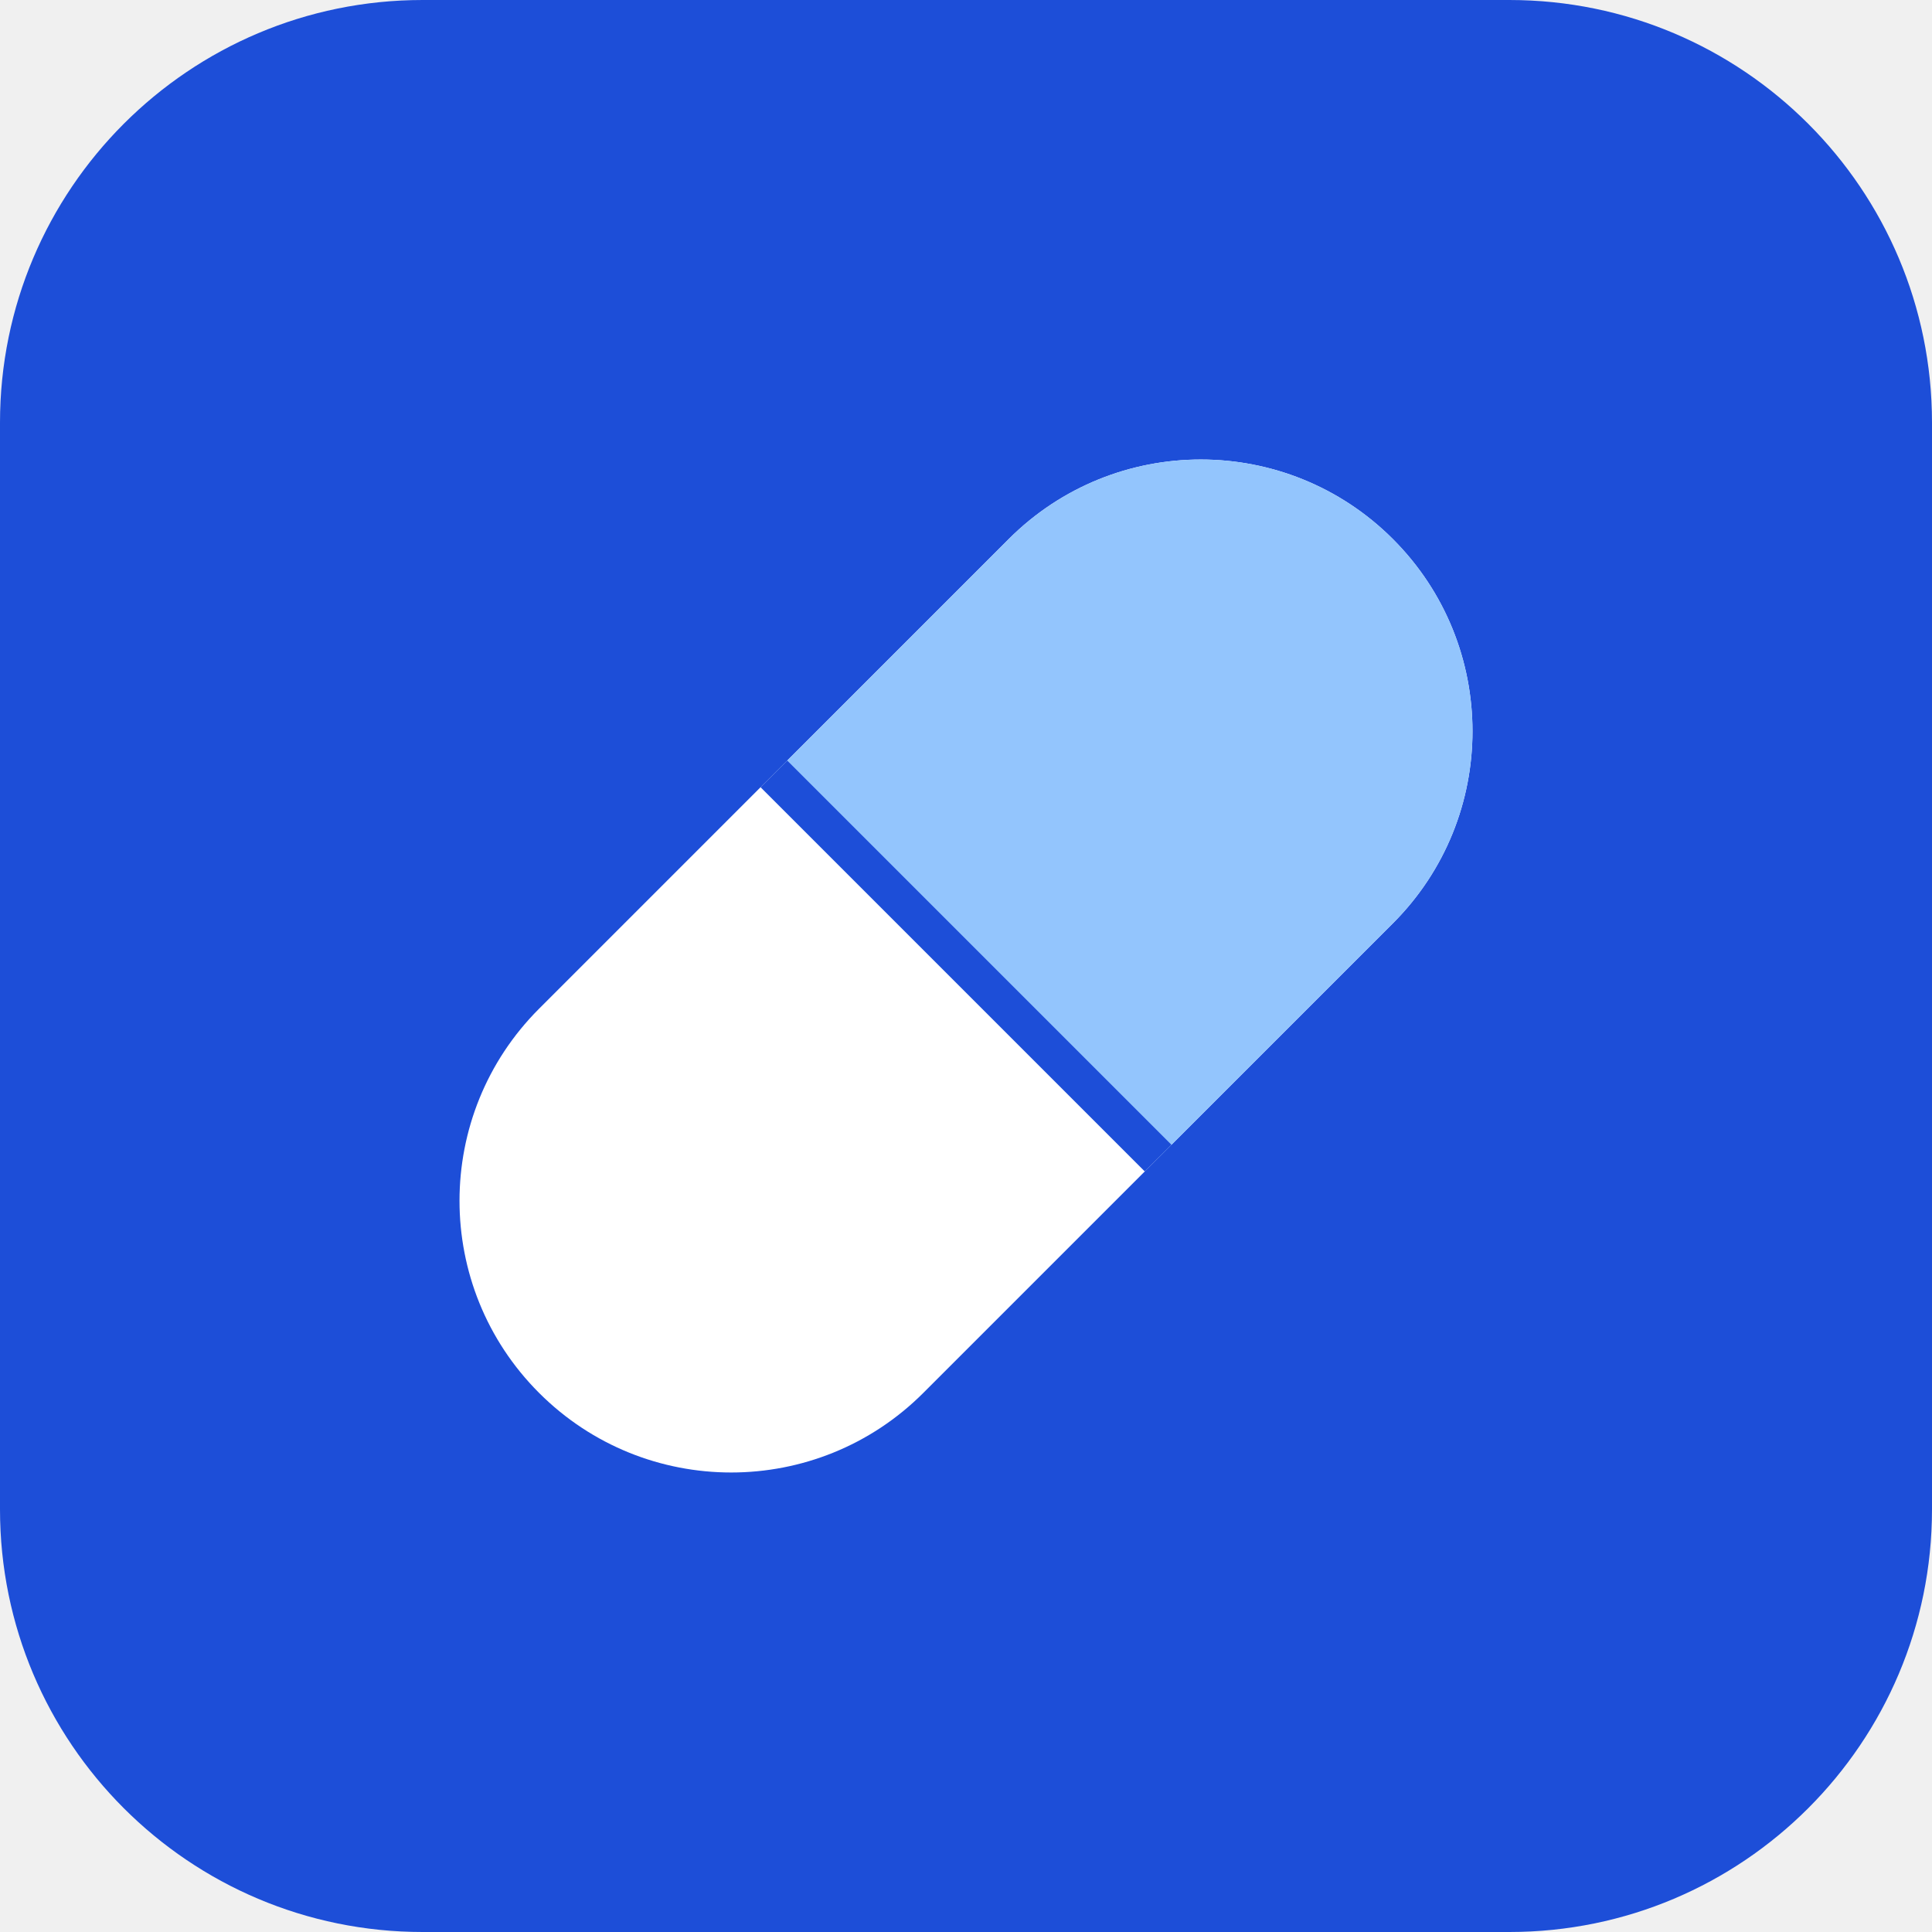
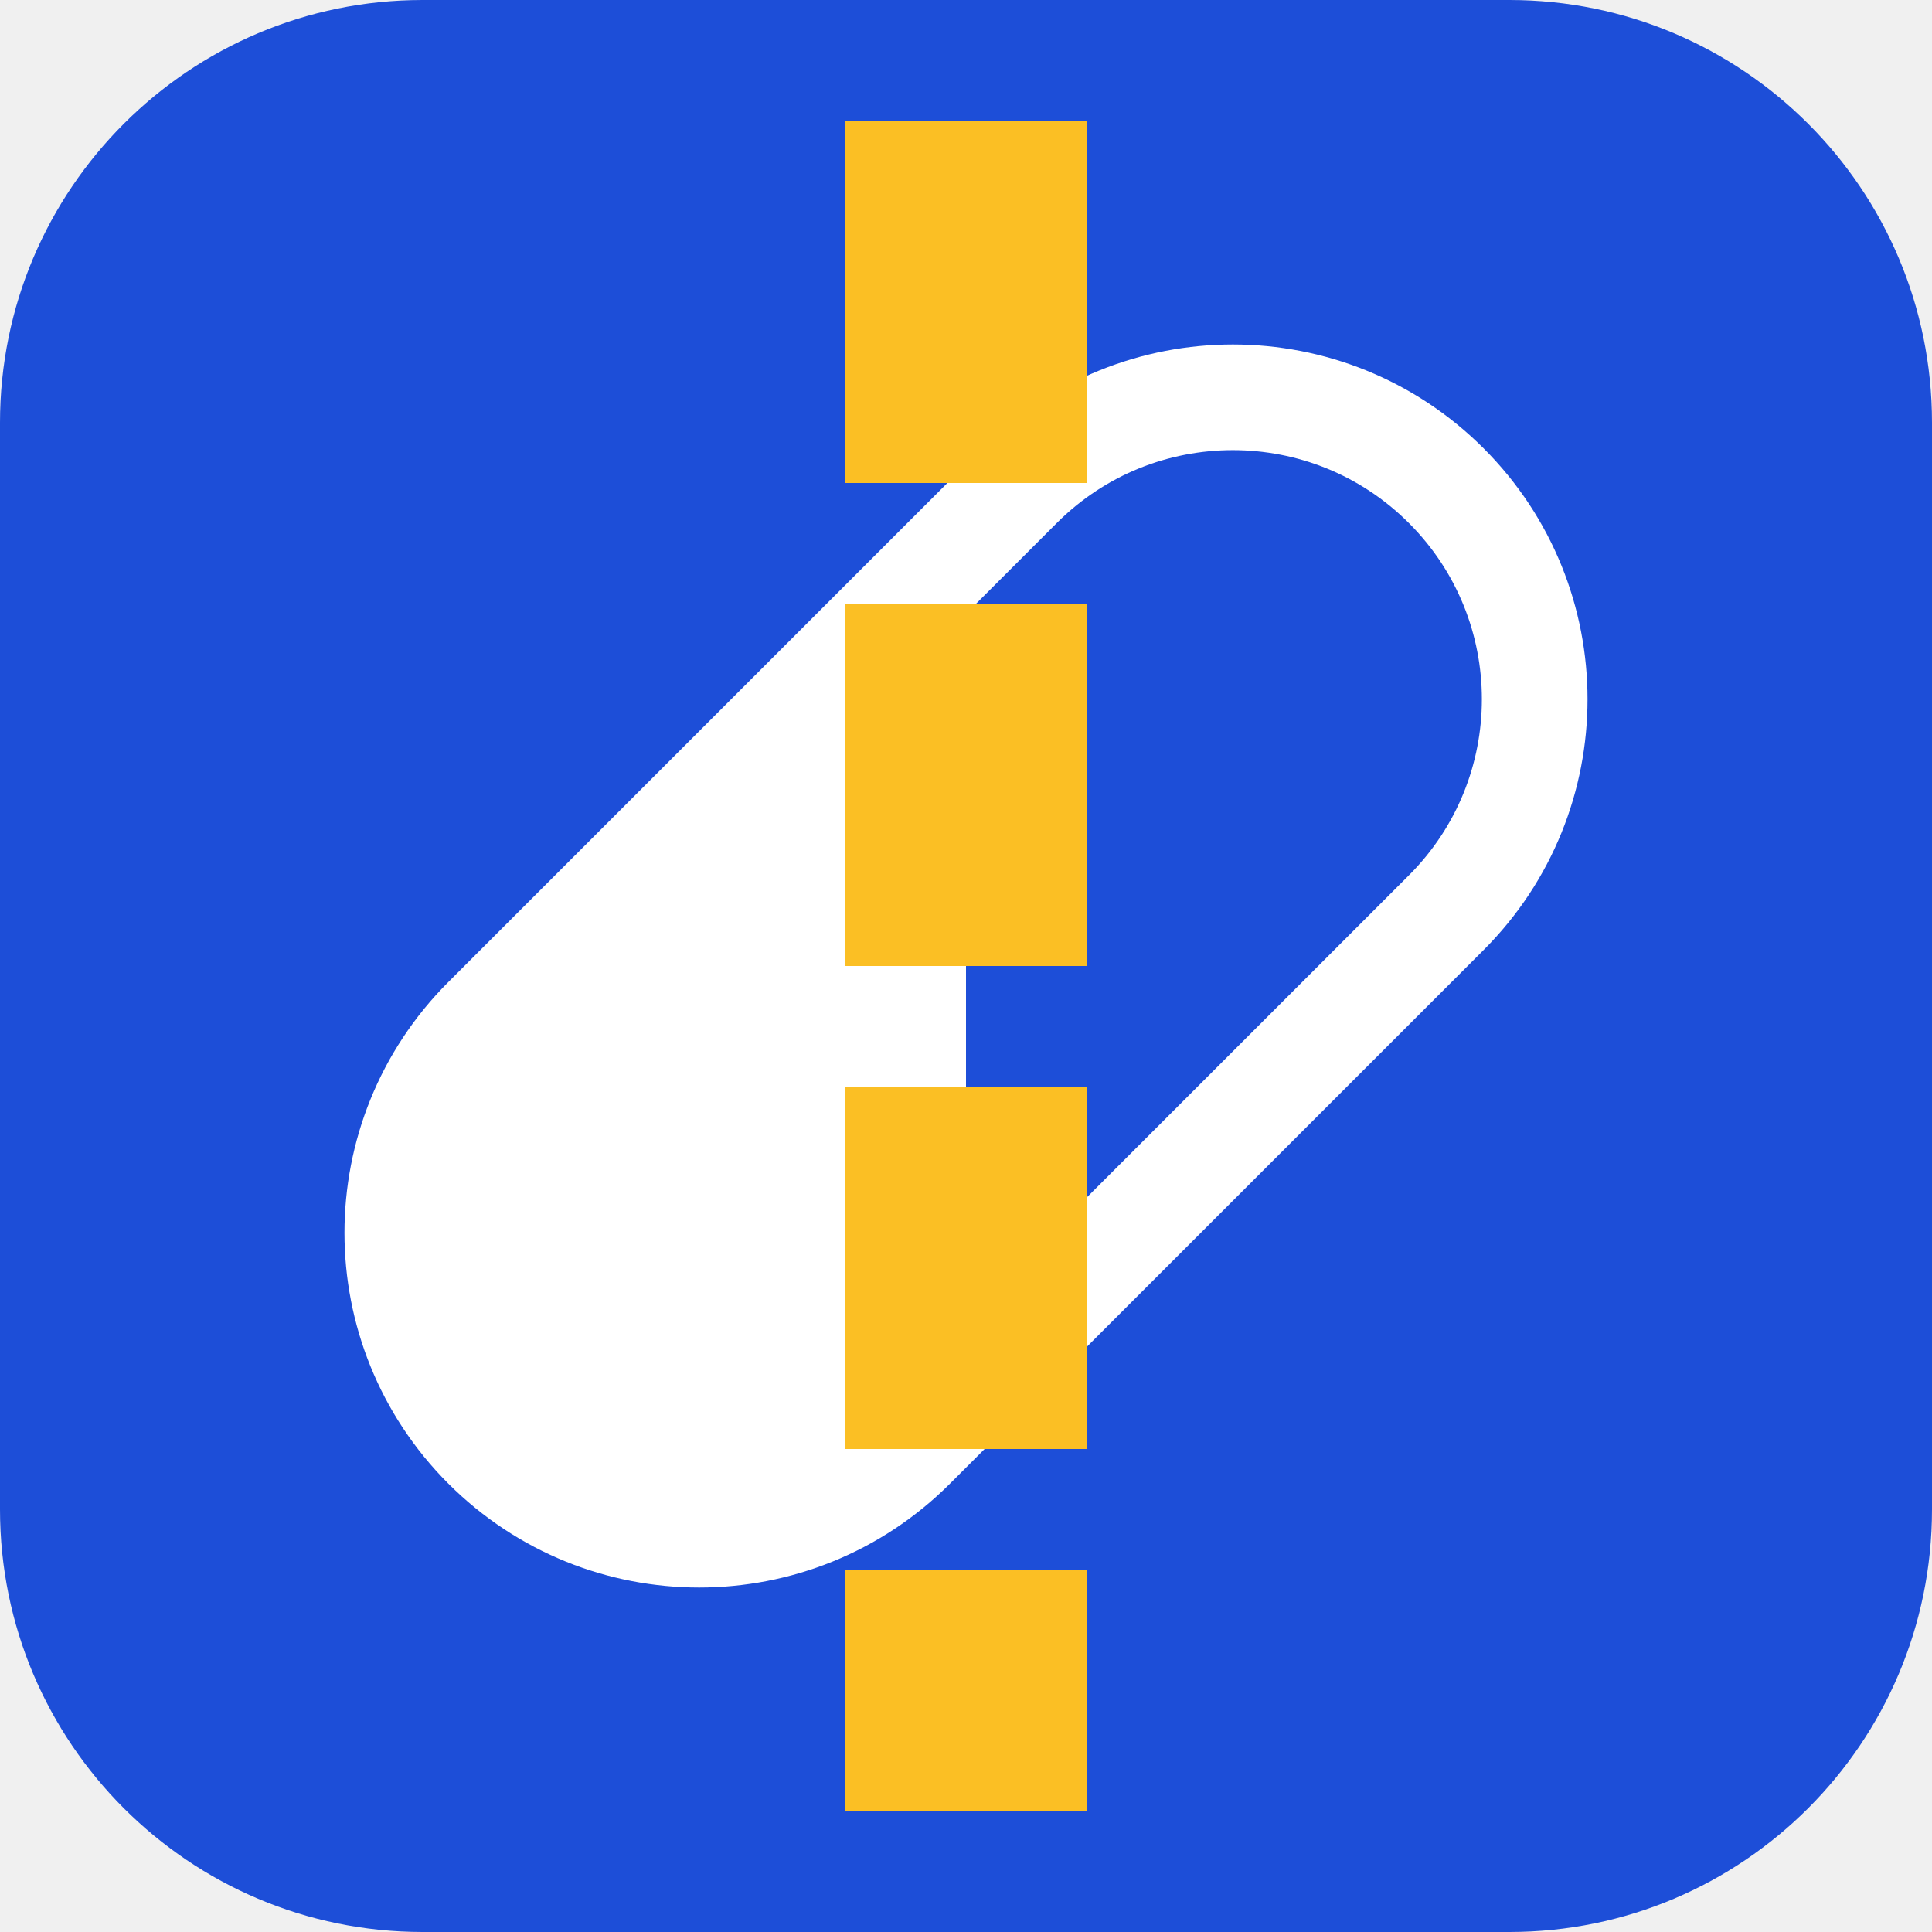
<svg xmlns="http://www.w3.org/2000/svg" viewBox="0 0 512 512">
+   <defs>
+     <clipPath id="left">
+       <rect x="0" y="0" width="256" height="512" />
+     </clipPath>
+   </defs>
  <rect width="512" height="512" rx="112" fill="#1d4ed8" />
  <g transform="rotate(-45 256 256)">
-     <rect x="96" y="184" width="320" height="144" rx="72" fill="#ffffff" />
-     <path d="M256 184h88a72 72 0 0 1 0 144h-88z" fill="#93c5fd" />
-     <rect x="251" y="184" width="10" height="144" fill="#1d4ed8" />
+     <rect x="76" y="176" width="360" height="160" rx="80" fill="none" stroke="#ffffff" stroke-width="28" />
  </g>
+   <g clip-path="url(#left)">
+     <g transform="rotate(-45 256 256)">
+       <rect x="76" y="176" width="360" height="160" rx="80" fill="#ffffff" />
+     </g>
+   </g>
+   <line x1="256" y1="32" x2="256" y2="480" stroke="#fbbf24" stroke-width="64" stroke-dasharray="96 32" />
</svg>
